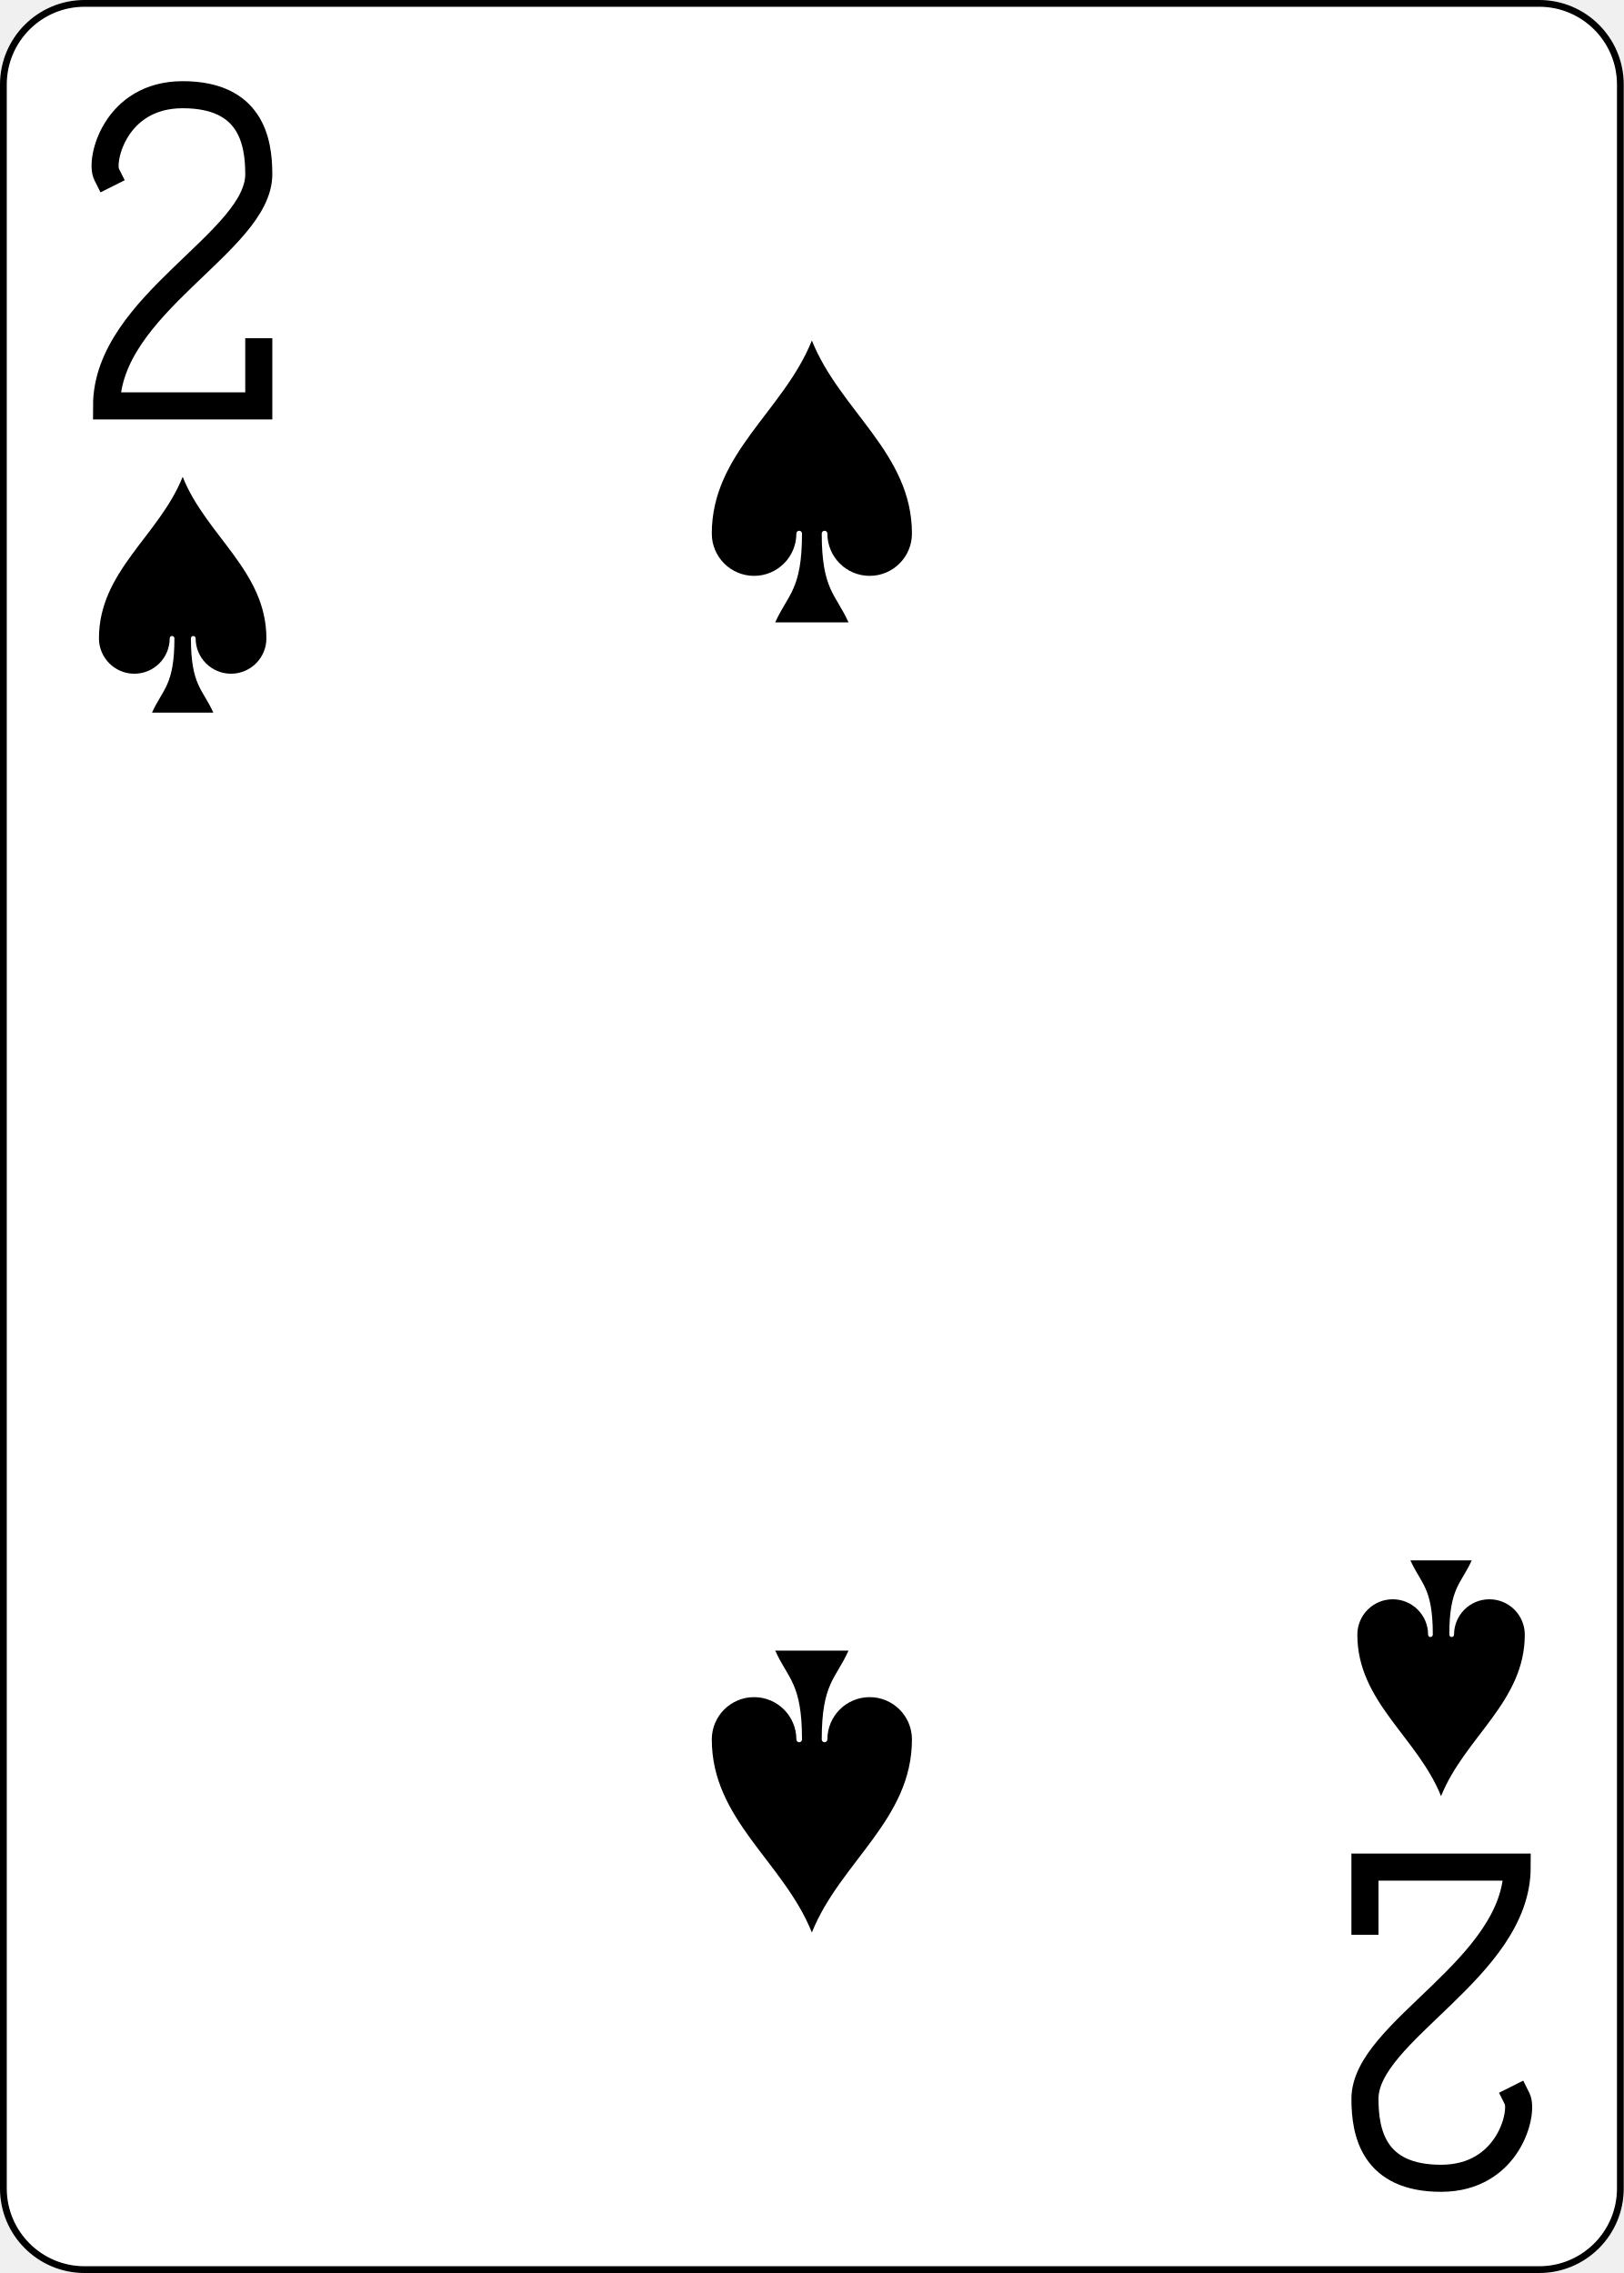
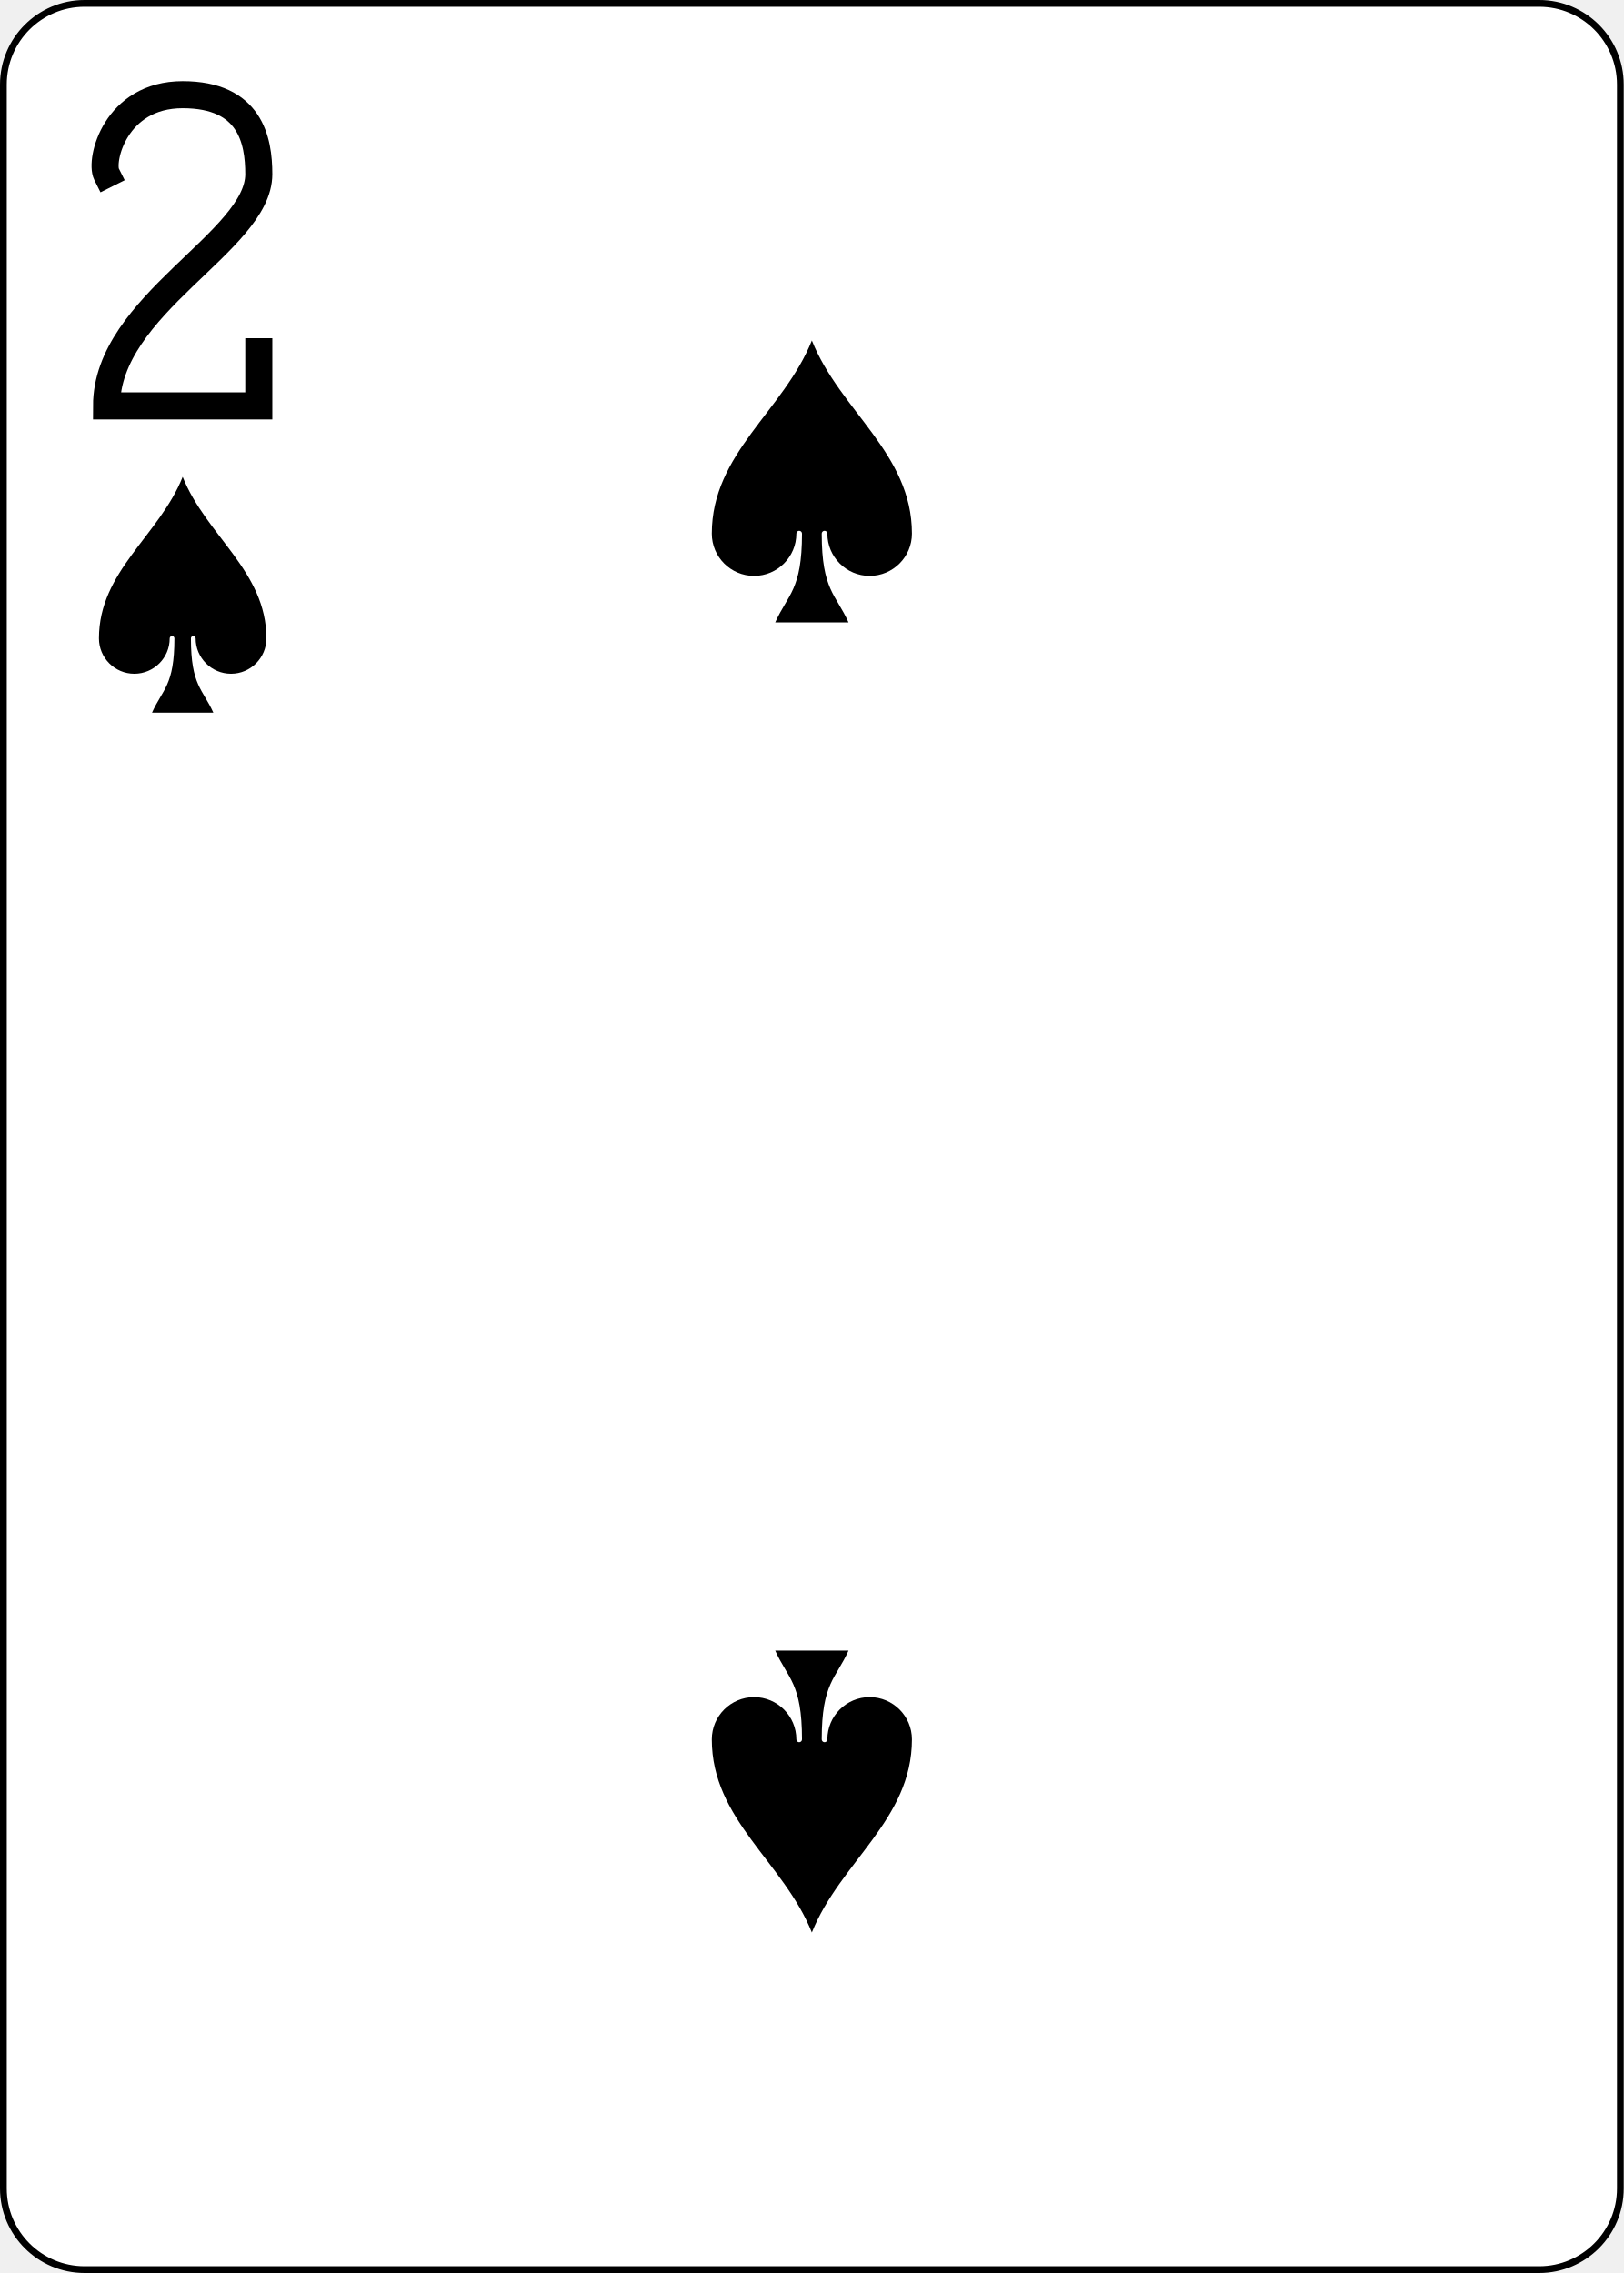
<svg xmlns="http://www.w3.org/2000/svg" xmlns:xlink="http://www.w3.org/1999/xlink" class="card" face="2S" height="3.5in" preserveAspectRatio="none" viewBox="-120 -168 240 336" width="2.5in">
  <defs>
    <symbol id="SS2" viewBox="-600 -600 1200 1200" preserveAspectRatio="xMinYMid">
      <path d="M0 -500C100 -250 355 -100 355 185A150 150 0 0 1 55 185A10 10 0 0 0 35 185C35 385 85 400 130 500L-130 500C-85 400 -35 385 -35 185A10 10 0 0 0 -55 185A150 150 0 0 1 -355 185C-355 -100 -100 -250 0 -500Z" fill="black" />
    </symbol>
    <symbol id="VS2" viewBox="-500 -500 1000 1000" preserveAspectRatio="xMinYMid">
      <path d="M-225 -225C-245 -265 -200 -460 0 -460C 200 -460 225 -325 225 -225C225 -25 -225 160 -225 460L225 460L225 300" stroke="black" stroke-width="80" stroke-linecap="square" stroke-miterlimit="1.5" fill="none" />
    </symbol>
  </defs>
  <rect width="239" height="335" x="-119.5" y="-167.5" rx="12" ry="12" fill="white" stroke="black" />
  <use xlink:href="#VS2" height="50" width="50" x="-118" y="-156" />
  <use xlink:href="#SS2" height="41.827" width="41.827" x="-113.913" y="-101" />
  <use xlink:href="#SS2" height="50" width="50" x="-25" y="-121.834" />
  <g transform="rotate(180)">
-     <use xlink:href="#VS2" height="50" width="50" x="-118" y="-156" />
-     <use xlink:href="#SS2" height="41.827" width="41.827" x="-113.913" y="-101" />
    <use xlink:href="#SS2" height="50" width="50" x="-25" y="-121.834" />
  </g>
</svg>
